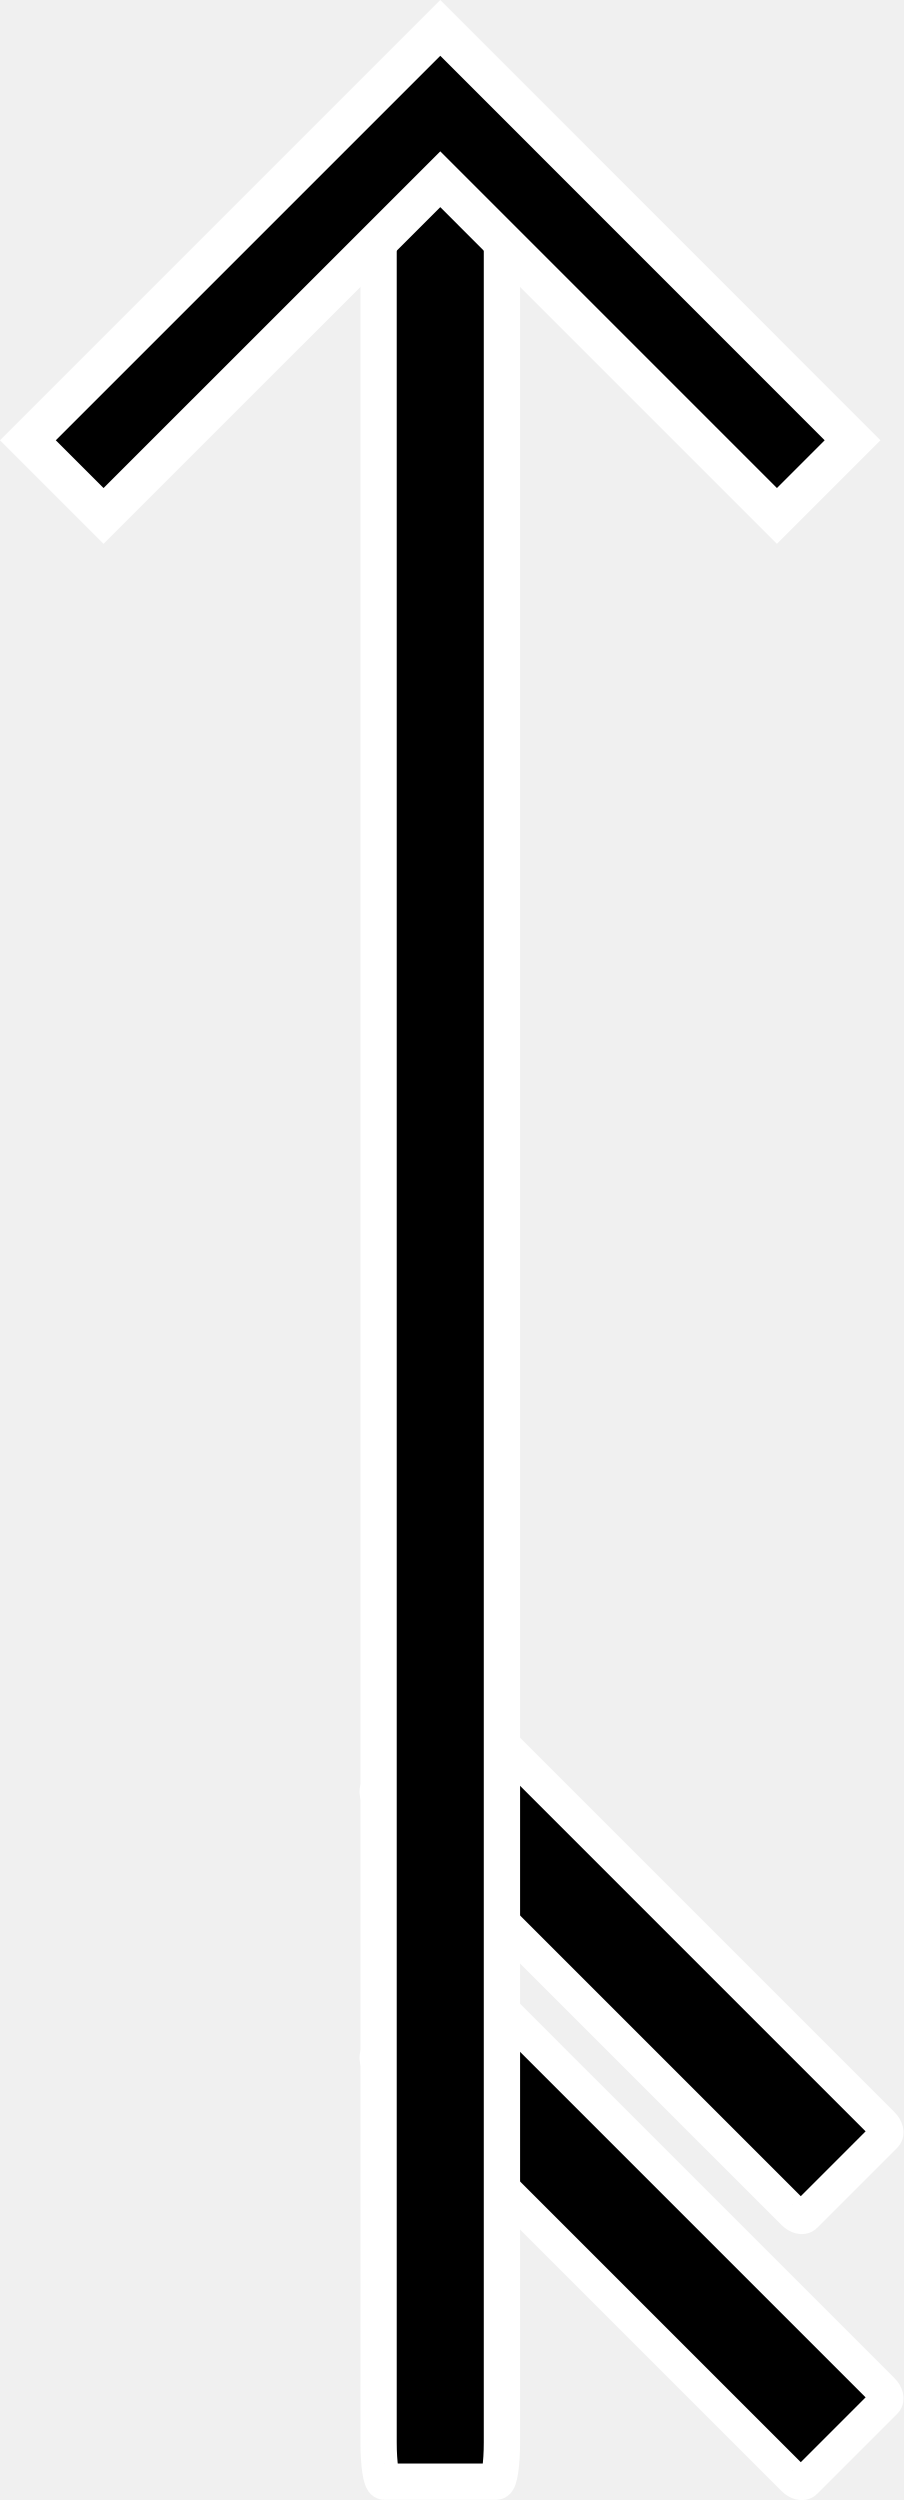
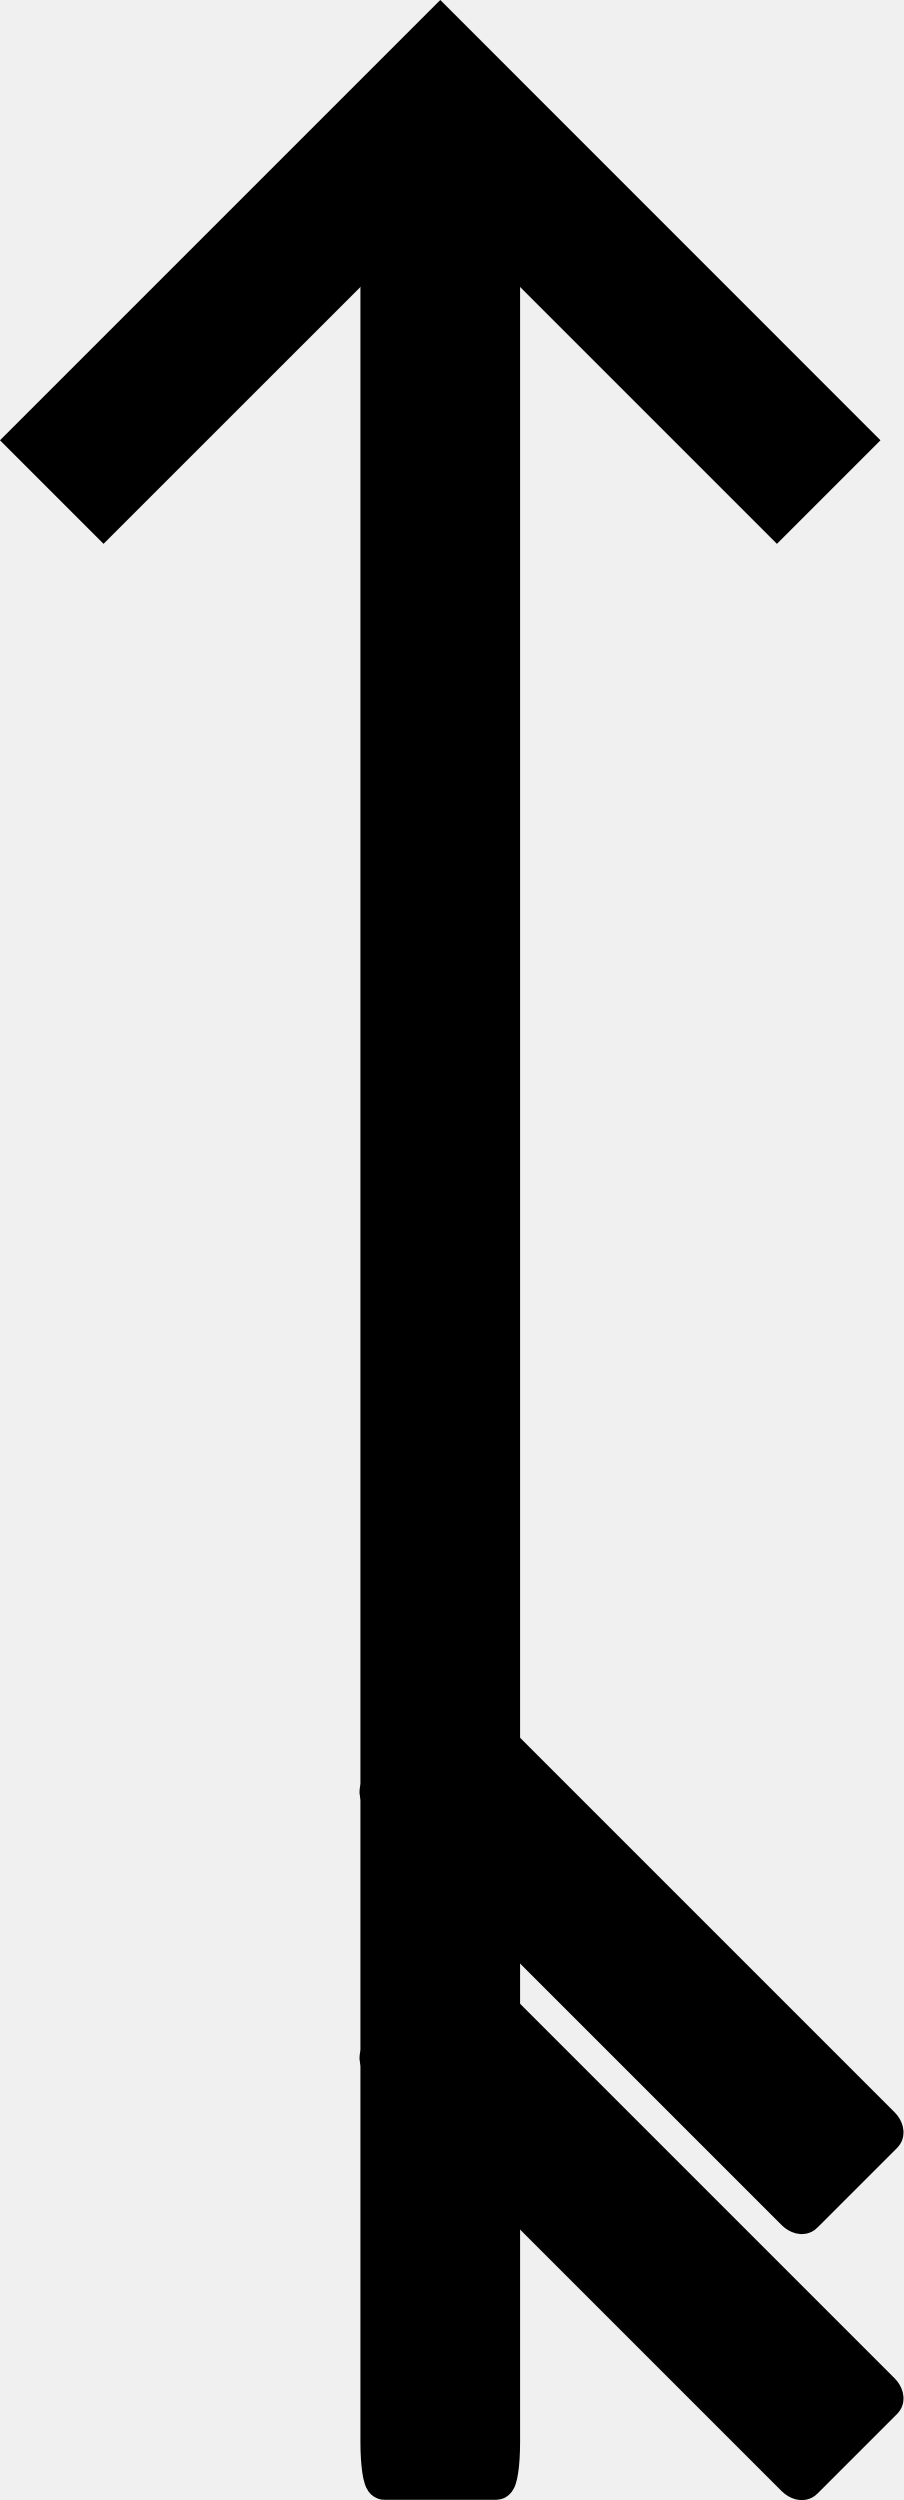
<svg xmlns="http://www.w3.org/2000/svg" width="8.987mm" height="24.867mm" viewBox="0 0 8.987 24.867" version="1.1" id="svg1" xml:space="preserve">
  <defs id="defs1" />
  <g id="layer1" transform="translate(-81.75607,-155.2074)">
    <g id="layer1-6" transform="translate(-8.915236,5.77623)">
-       <rect style="fill:#000000;stroke:#ffffff;stroke-width:0.338;stroke-dasharray:none;stroke-opacity:1" id="rect2-5-2-7" width="6.012" height="1.25" x="-192.897" y="-53.404" rx="0.1" ry="0.06" transform="rotate(-135)" />
-       <rect style="fill:#000000;stroke:#ffffff;stroke-width:0.338;stroke-dasharray:none;stroke-opacity:1" id="rect2-5-2-7-1" width="6.012" height="1.25" x="-191.026" y="-51.533" rx="0.1" ry="0.06" transform="rotate(-135)" />
-       <rect style="fill:#000000;stroke:#ffffff;stroke-width:0.361;stroke-dasharray:none;stroke-opacity:1" id="rect2" width="23.452" height="1.227" x="-174.116" y="94.437" rx="0.391" ry="0.058" transform="rotate(-90)" />
-       <g style="fill:#000000;stroke:#ffffff;stroke-width:91.849;stroke-dasharray:none;stroke-opacity:1" id="g1" transform="matrix(0,-0.00427231,0.00427231,0,90.94873,156.2378)">
-         <g id="SVGRepo_bgCarrier" stroke-width="0" style="fill:#000000;stroke:#ffffff;stroke-width:91.849;stroke-dasharray:none;stroke-opacity:1" />
-         <g id="SVGRepo_tracerCarrier" stroke-linecap="round" stroke-linejoin="round" style="fill:#000000;stroke:#ffffff;stroke-width:91.849;stroke-dasharray:none;stroke-opacity:1" />
-         <g id="SVGRepo_iconCarrier" style="fill:#000000;stroke:#ffffff;stroke-width:91.849;stroke-dasharray:none;stroke-opacity:1">
-           <path d="M 568.13,0.012 392,176.142 1175.864,960.131 392,1743.87 568.13,1920 1528.248,960.13 Z" fill-rule="evenodd" id="path1" style="fill:#000000;stroke:#ffffff;stroke-width:91.849;stroke-dasharray:none;stroke-opacity:1" />
+       <rect style="fill:#000000;stroke:#000000;stroke-width:0.338;stroke-dasharray:none;stroke-opacity:1" id="rect2-5-2-7" width="6.012" height="1.25" x="-192.897" y="-53.404" rx="0.1" ry="0.06" transform="rotate(-135)" />
+       <rect style="fill:#000000;stroke:#000000;stroke-width:0.338;stroke-dasharray:none;stroke-opacity:1" id="rect2-5-2-7-1" width="6.012" height="1.25" x="-191.026" y="-51.533" rx="0.1" ry="0.06" transform="rotate(-135)" />
+       <rect style="fill:#000000;stroke:#000000;stroke-width:0.361;stroke-dasharray:none;stroke-opacity:1" id="rect2" width="23.452" height="1.227" x="-174.116" y="94.437" rx="0.391" ry="0.058" transform="rotate(-90)" />
+       <rect style="fill:#000000;stroke:#ff0000;stroke-width:0;stroke-dasharray:none;stroke-opacity:1" id="rect2-5-2-7-0" width="4.382" height="0.911" x="-191.556" y="-53.136" rx="0.073" ry="0.043" transform="matrix(-0.7067422,-0.7074712,0.7067422,-0.7074712,0,0)" />
+       <g style="fill:#000000;stroke:#000000;stroke-width:91.849;stroke-dasharray:none;stroke-opacity:1" id="g1" transform="matrix(0,-0.00427231,0.00427231,0,90.94873,156.2378)">
+         <g id="SVGRepo_bgCarrier" stroke-width="0" style="fill:#000000;stroke:#000000;stroke-width:91.849;stroke-dasharray:none;stroke-opacity:1" />
+         <g id="SVGRepo_tracerCarrier" stroke-linecap="round" stroke-linejoin="round" style="fill:#000000;stroke:#000000;stroke-width:91.849;stroke-dasharray:none;stroke-opacity:1" />
+         <g id="SVGRepo_iconCarrier" style="fill:#000000;stroke:#000000;stroke-width:91.849;stroke-dasharray:none;stroke-opacity:1">
+           <path d="M 568.13,0.012 392,176.142 1175.864,960.131 392,1743.87 568.13,1920 1528.248,960.13 Z" fill-rule="evenodd" id="path1" style="fill:#000000;stroke:#000000;stroke-width:91.849;stroke-dasharray:none;stroke-opacity:1" />
        </g>
      </g>
+       <rect style="fill:#000000;fill-rule:evenodd;stroke:#000000;stroke-width:0;stroke-dasharray:none;stroke-opacity:1" id="rect10" width="0.869" height="1.136" x="94.616" y="150.932" rx="0.329" ry="0.05" />
+       <rect style="fill:#000000;stroke:#ff0000;stroke-width:0;stroke-dasharray:none;stroke-opacity:1" id="rect2-5-2-7-0-2" width="4.382" height="0.911" x="-189.683" y="-51.267" rx="0.073" ry="0.043" transform="matrix(-0.7067422,-0.7074712,0.7067422,-0.7074712,0,0)" />
    </g>
  </g>
</svg>
